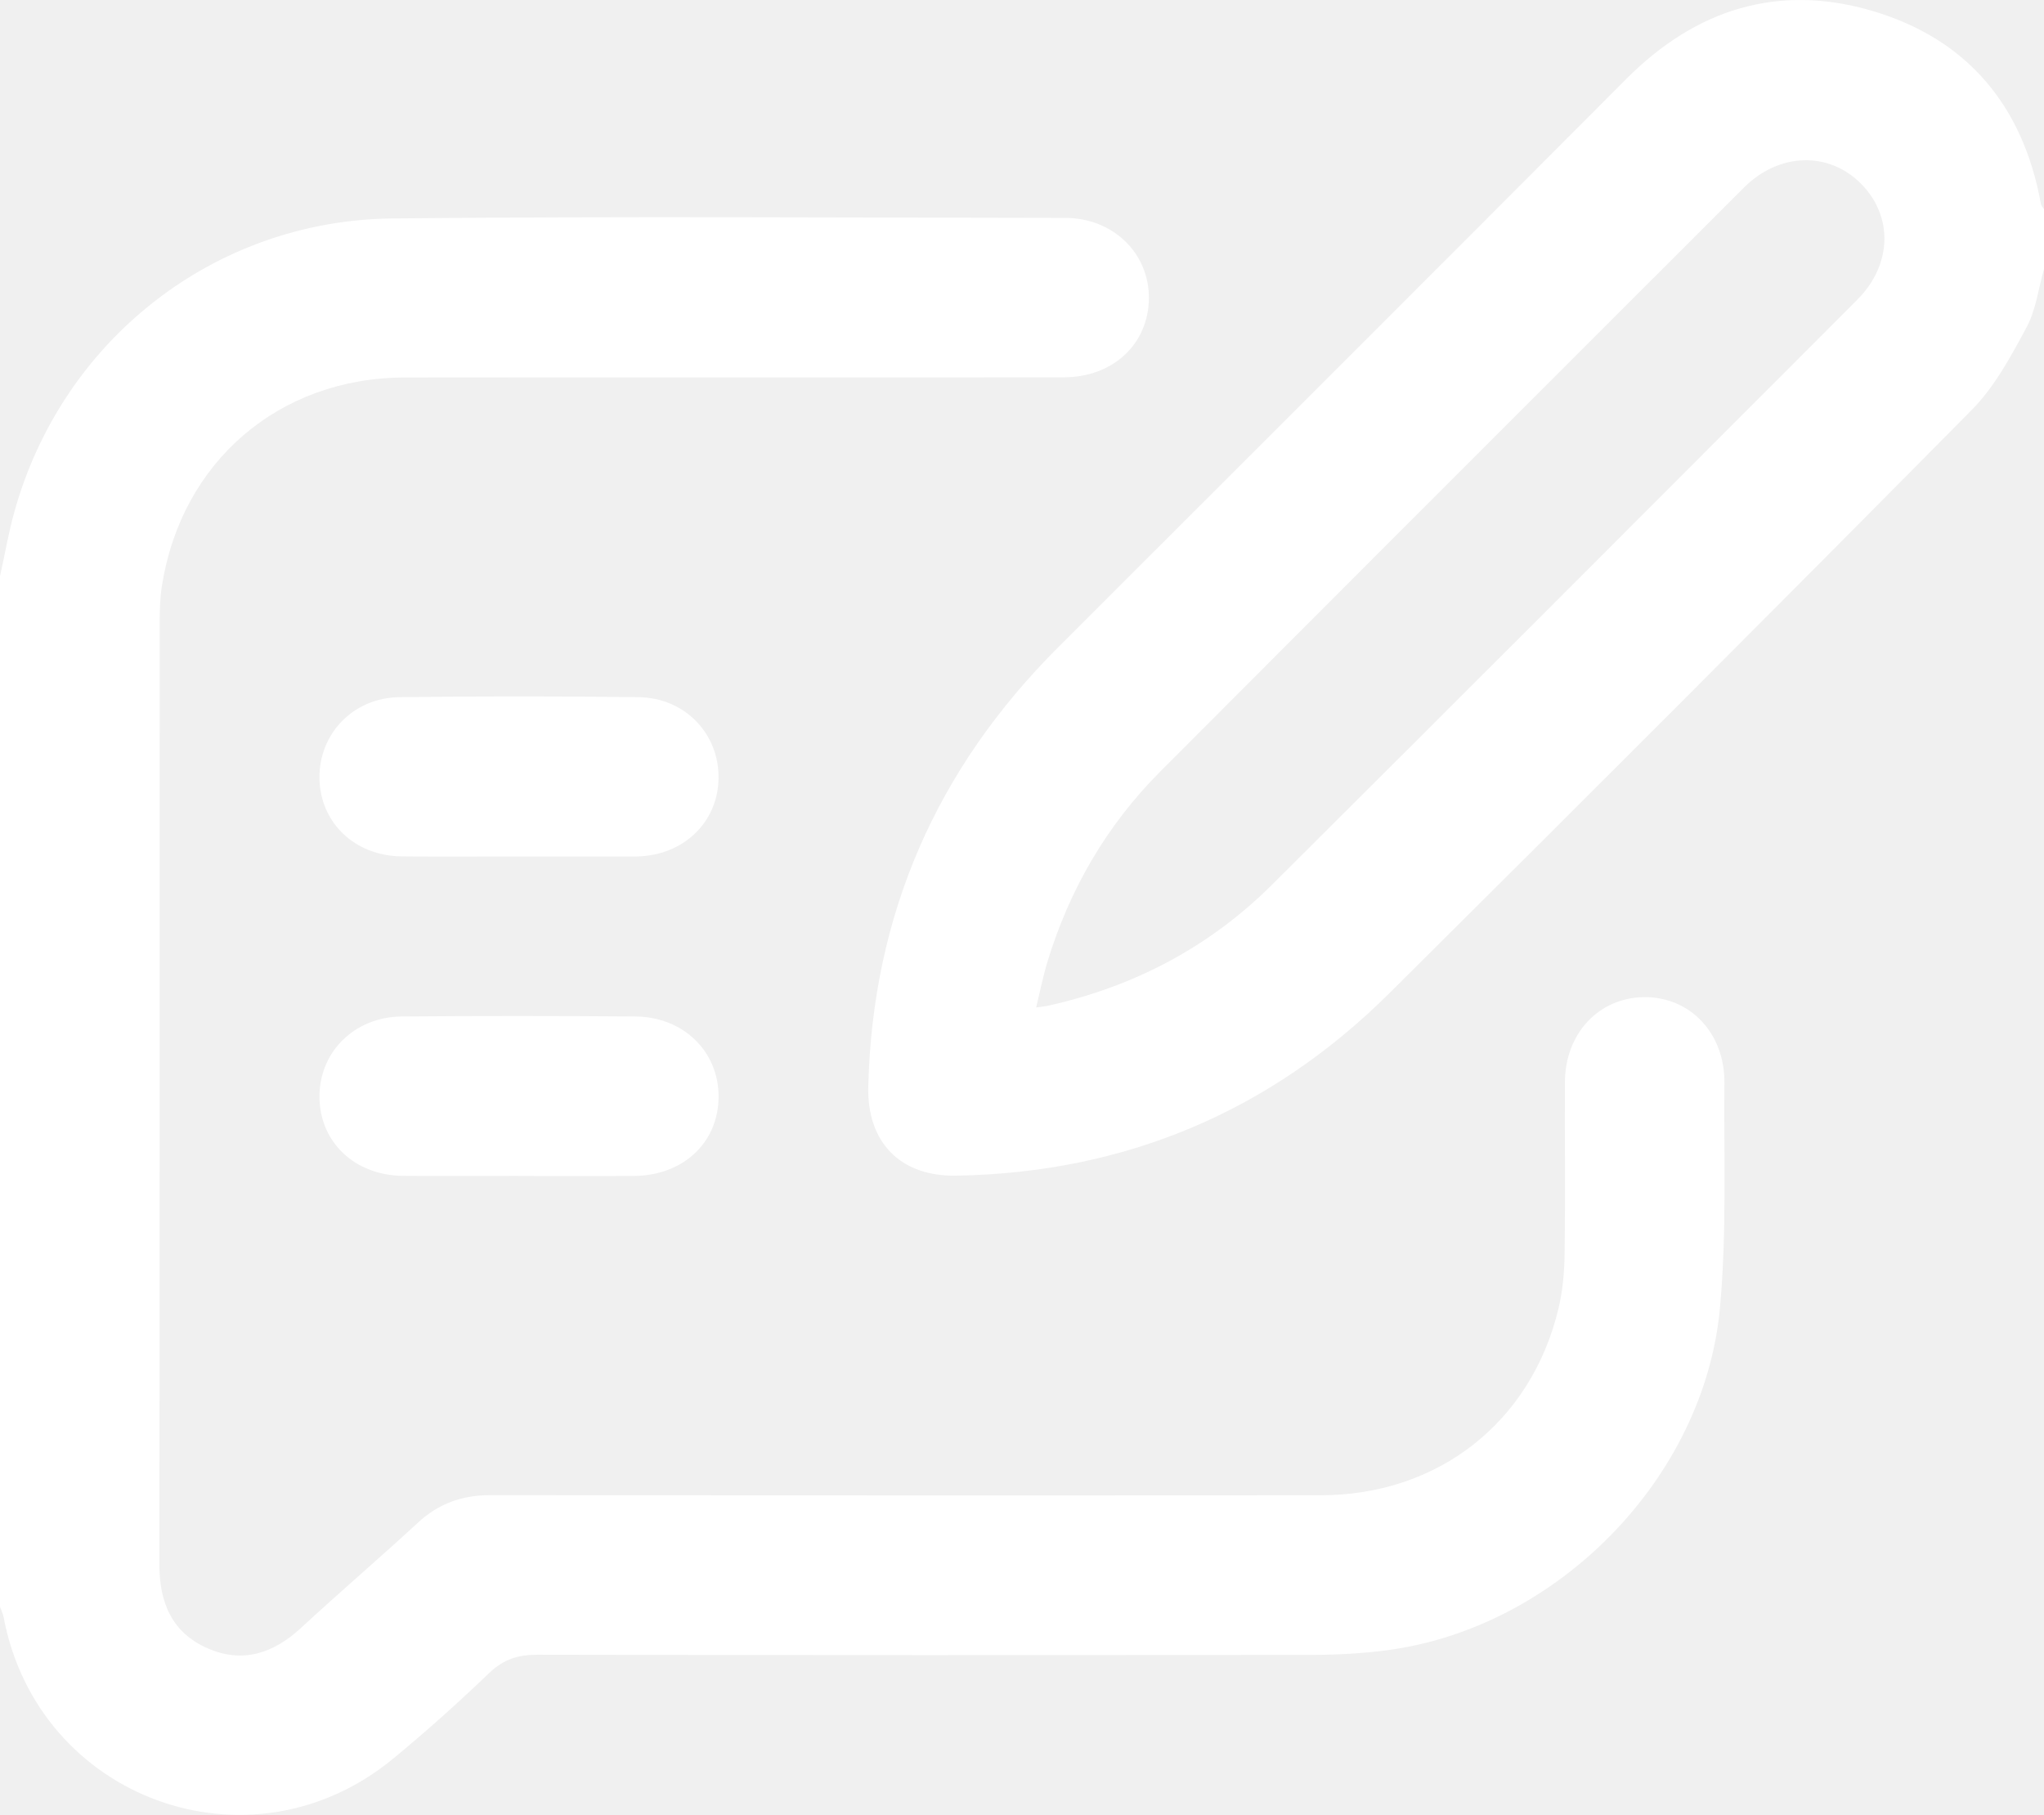
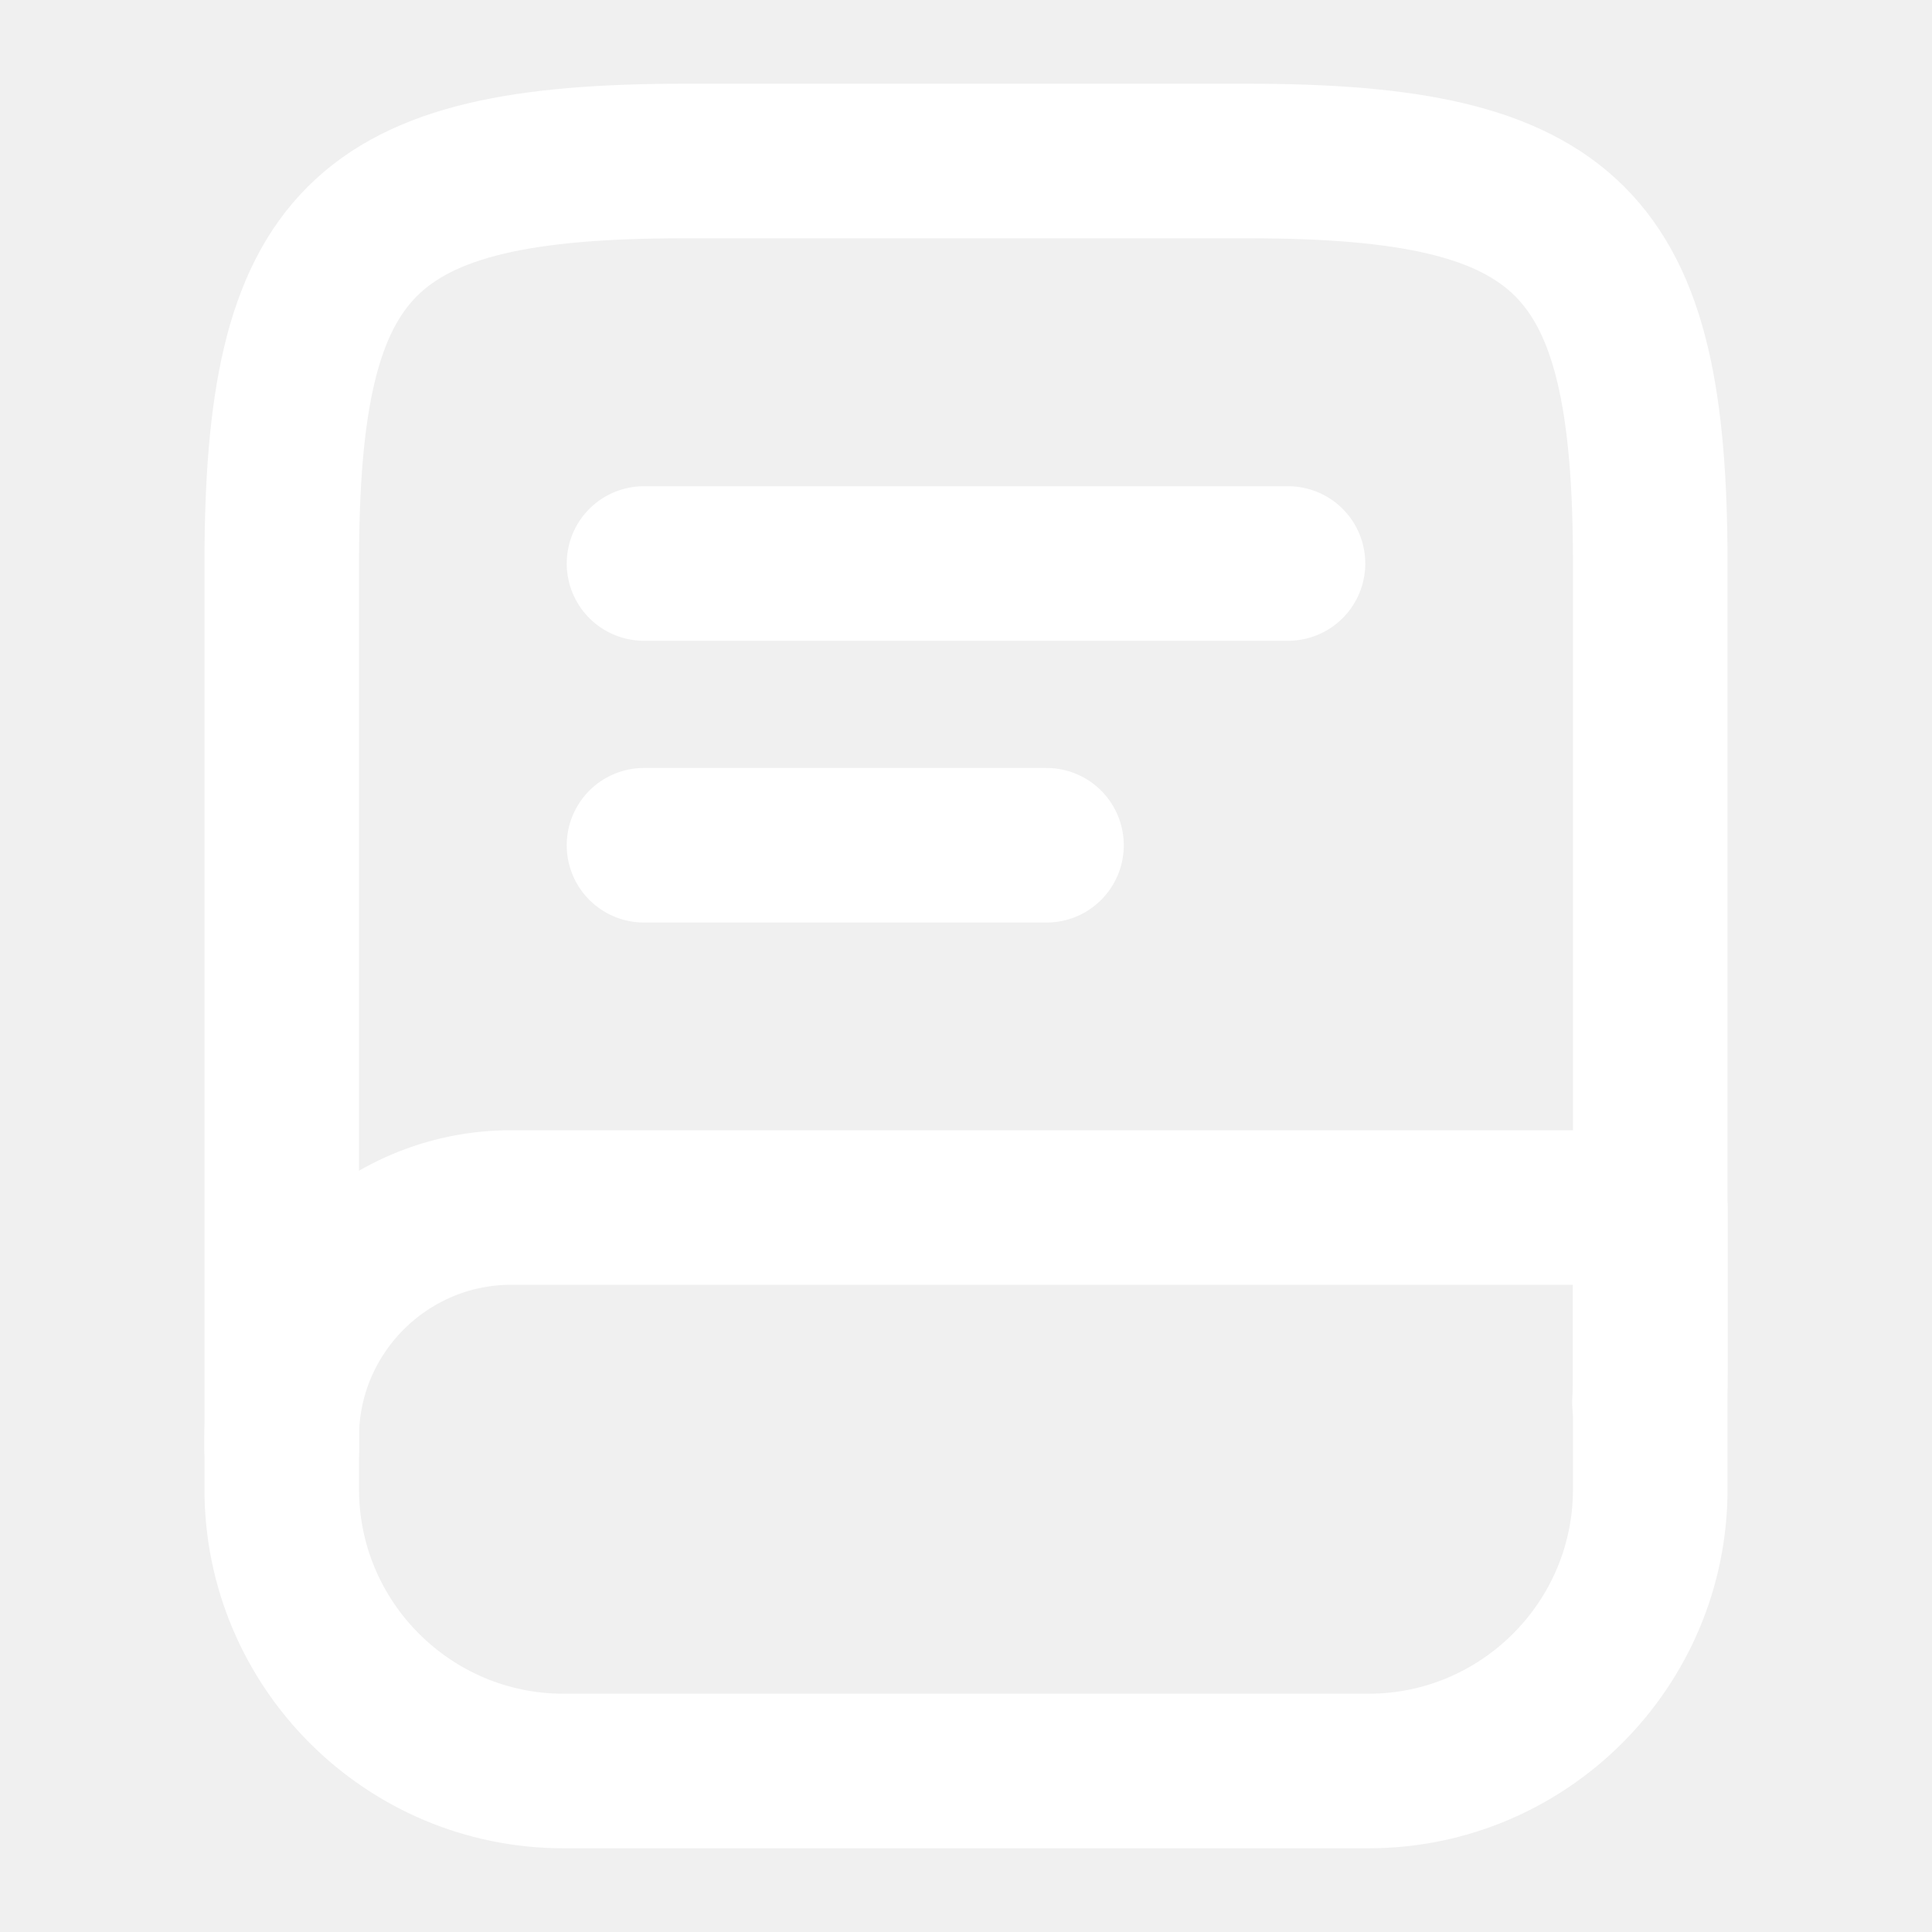
- <svg xmlns="http://www.w3.org/2000/svg" id="Layer_1" data-name="Layer 1" viewBox="0 0 384 340.96">
-   <defs>
-     <style>
-       .cls-1 {
-         fill: #fff;
-       }
-     </style>
-   </defs>
-   <path class="cls-1" d="m0,108.28c.88-3.99,1.57-8.04,2.66-11.97,8.91-32.32,37.5-54.93,71.11-55.27,42.12-.42,84.24-.15,126.36-.1,9.05.01,15.82,6.73,15.71,15.17-.11,8.55-6.75,14.77-16.01,14.78-41.25.04-82.49-.02-123.74.03-23.7.03-42.06,15.85-45.69,39.26-.36,2.33-.4,4.73-.4,7.1-.02,58.88.02,117.75-.06,176.63,0,7.19,2.36,12.84,9.1,15.78,6.57,2.86,12.33.94,17.5-3.84,7.25-6.7,14.76-13.12,22.02-19.82,3.91-3.6,8.33-5.14,13.61-5.13,51.99.06,103.99.08,155.98.02,22.06-.02,39.48-13.71,44.62-35,.81-3.36,1.12-6.91,1.17-10.38.15-10.75.02-21.5.06-32.25.03-9.12,6.36-15.86,14.87-15.95,8.62-.09,15.17,6.75,15.09,16.09-.12,14.11.45,28.31-.84,42.32-2.94,32.03-30.63,60.06-62.48,64.28-4.69.62-9.46.87-14.19.88-48.5.06-96.99.07-145.49-.03-3.59,0-6.32.83-8.99,3.38-5.87,5.61-11.92,11.06-18.19,16.21-26.85,22.06-66.62,7.54-73.09-26.59-.13-.71-.47-1.38-.71-2.07,0-64.51,0-129.01,0-193.52Z" />
-   <path class="cls-1" d="m384,50.52c-1.05,3.69-1.51,7.7-3.29,11-2.93,5.44-5.98,11.14-10.26,15.47-36.29,36.7-72.78,73.21-109.4,109.58-22.46,22.3-49.69,33.76-81.41,34.31-10.53.18-16.79-6.29-16.52-16.79.81-32.26,12.82-59.65,35.62-82.42,35.63-35.6,71.26-71.19,106.82-106.87,13.05-13.1,28.55-17.96,46.22-12.74,17.86,5.28,28.33,17.88,31.65,36.3.06.33.37.61.57.91v11.25Zm-189.34,138.76c1.22-.18,1.81-.23,2.38-.36,16.11-3.61,30.22-11.04,41.91-22.68,36.73-36.58,73.37-73.26,109.99-109.95,6.55-6.56,6.74-15.65.71-21.75-6.07-6.14-15.42-5.9-22.02.7-36.58,36.56-73.16,73.12-109.68,109.74-10.06,10.09-17.02,22.1-21.17,35.72-.82,2.68-1.36,5.45-2.13,8.59Z" />
-   <path class="cls-1" d="m97.51,160.91c-7.36,0-14.73.07-22.09-.02-8.74-.1-15.22-6.28-15.4-14.54-.19-8.39,6.27-15.26,15.01-15.37,14.97-.19,29.95-.19,44.93,0,8.77.11,15.22,6.96,15.03,15.36-.18,8.26-6.66,14.4-15.39,14.57-.25,0-.5,0-.75,0-7.11,0-14.23,0-21.34,0Z" />
-   <path class="cls-1" d="m97.4,220.92c-7.24,0-14.48.05-21.71-.01-9-.08-15.54-6.25-15.67-14.65-.14-8.52,6.49-15.22,15.5-15.29,14.6-.12,29.2-.11,43.8,0,9.09.06,15.73,6.6,15.68,15.13-.05,8.56-6.65,14.76-15.88,14.83-7.24.05-14.48.01-21.71.01Z" />
+ <svg xmlns="http://www.w3.org/2000/svg" width="256px" height="256px" viewBox="0 0 24.00 24.00" fill="none" stroke="#ffffff">
+   <g id="SVGRepo_bgCarrier" stroke-width="0" />
+   <g id="SVGRepo_tracerCarrier" stroke-linecap="round" stroke-linejoin="round" />
+   <g id="SVGRepo_iconCarrier">
+     <path d="M3.5 18V7C3.5 3 4.5 2 8.5 2H15.5C19.5 2 20.5 3 20.5 7V17C20.5 17.14 20.5 17.28 20.49 17.42" stroke="#ffffff" stroke-width="1.92" stroke-linecap="round" stroke-linejoin="round" />
+     <path d="M6.35 15H20.5V18.5C20.5 20.43 18.93 22 17 22H7C5.07 22 3.5 20.43 3.5 18.5V17.85C3.5 16.28 4.78 15 6.35 15Z" stroke="#ffffff" stroke-width="1.92" stroke-linecap="round" stroke-linejoin="round" />
+     <path d="M8 7H16" stroke="#ffffff" stroke-width="1.92" stroke-linecap="round" stroke-linejoin="round" />
+     <path d="M8 10.5H13" stroke="#ffffff" stroke-width="1.92" stroke-linecap="round" stroke-linejoin="round" />
+   </g>
</svg>
